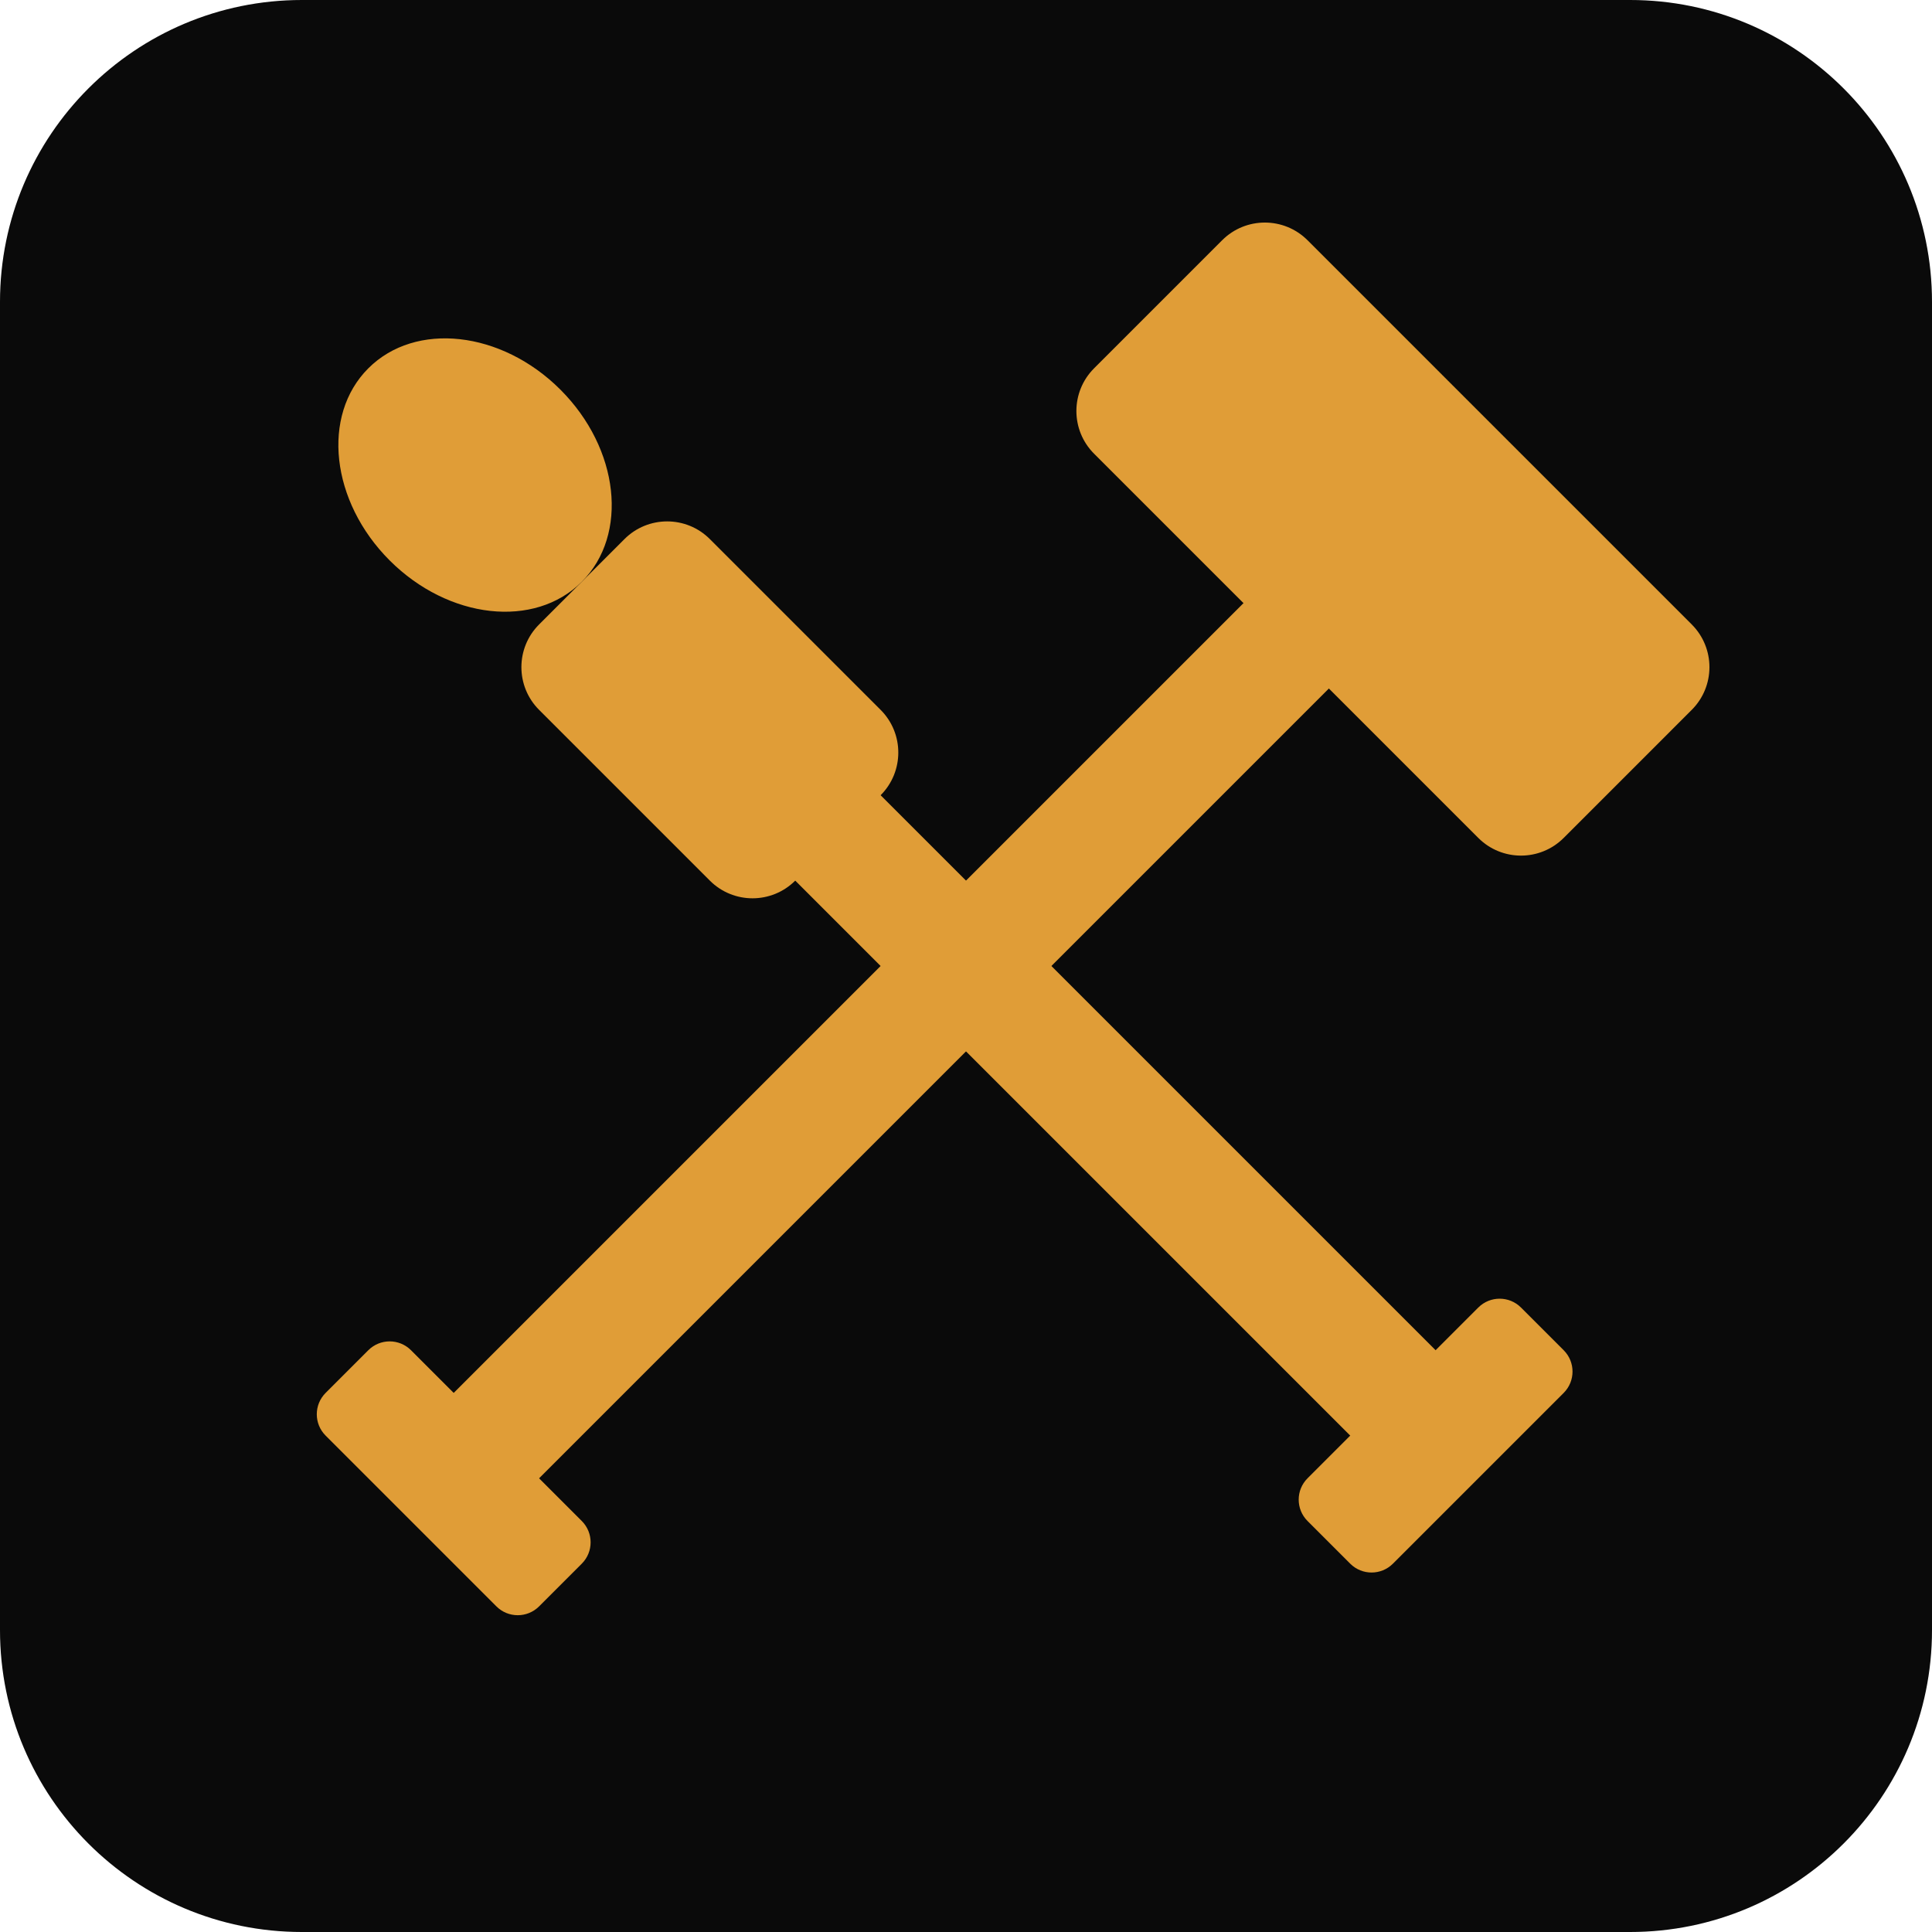
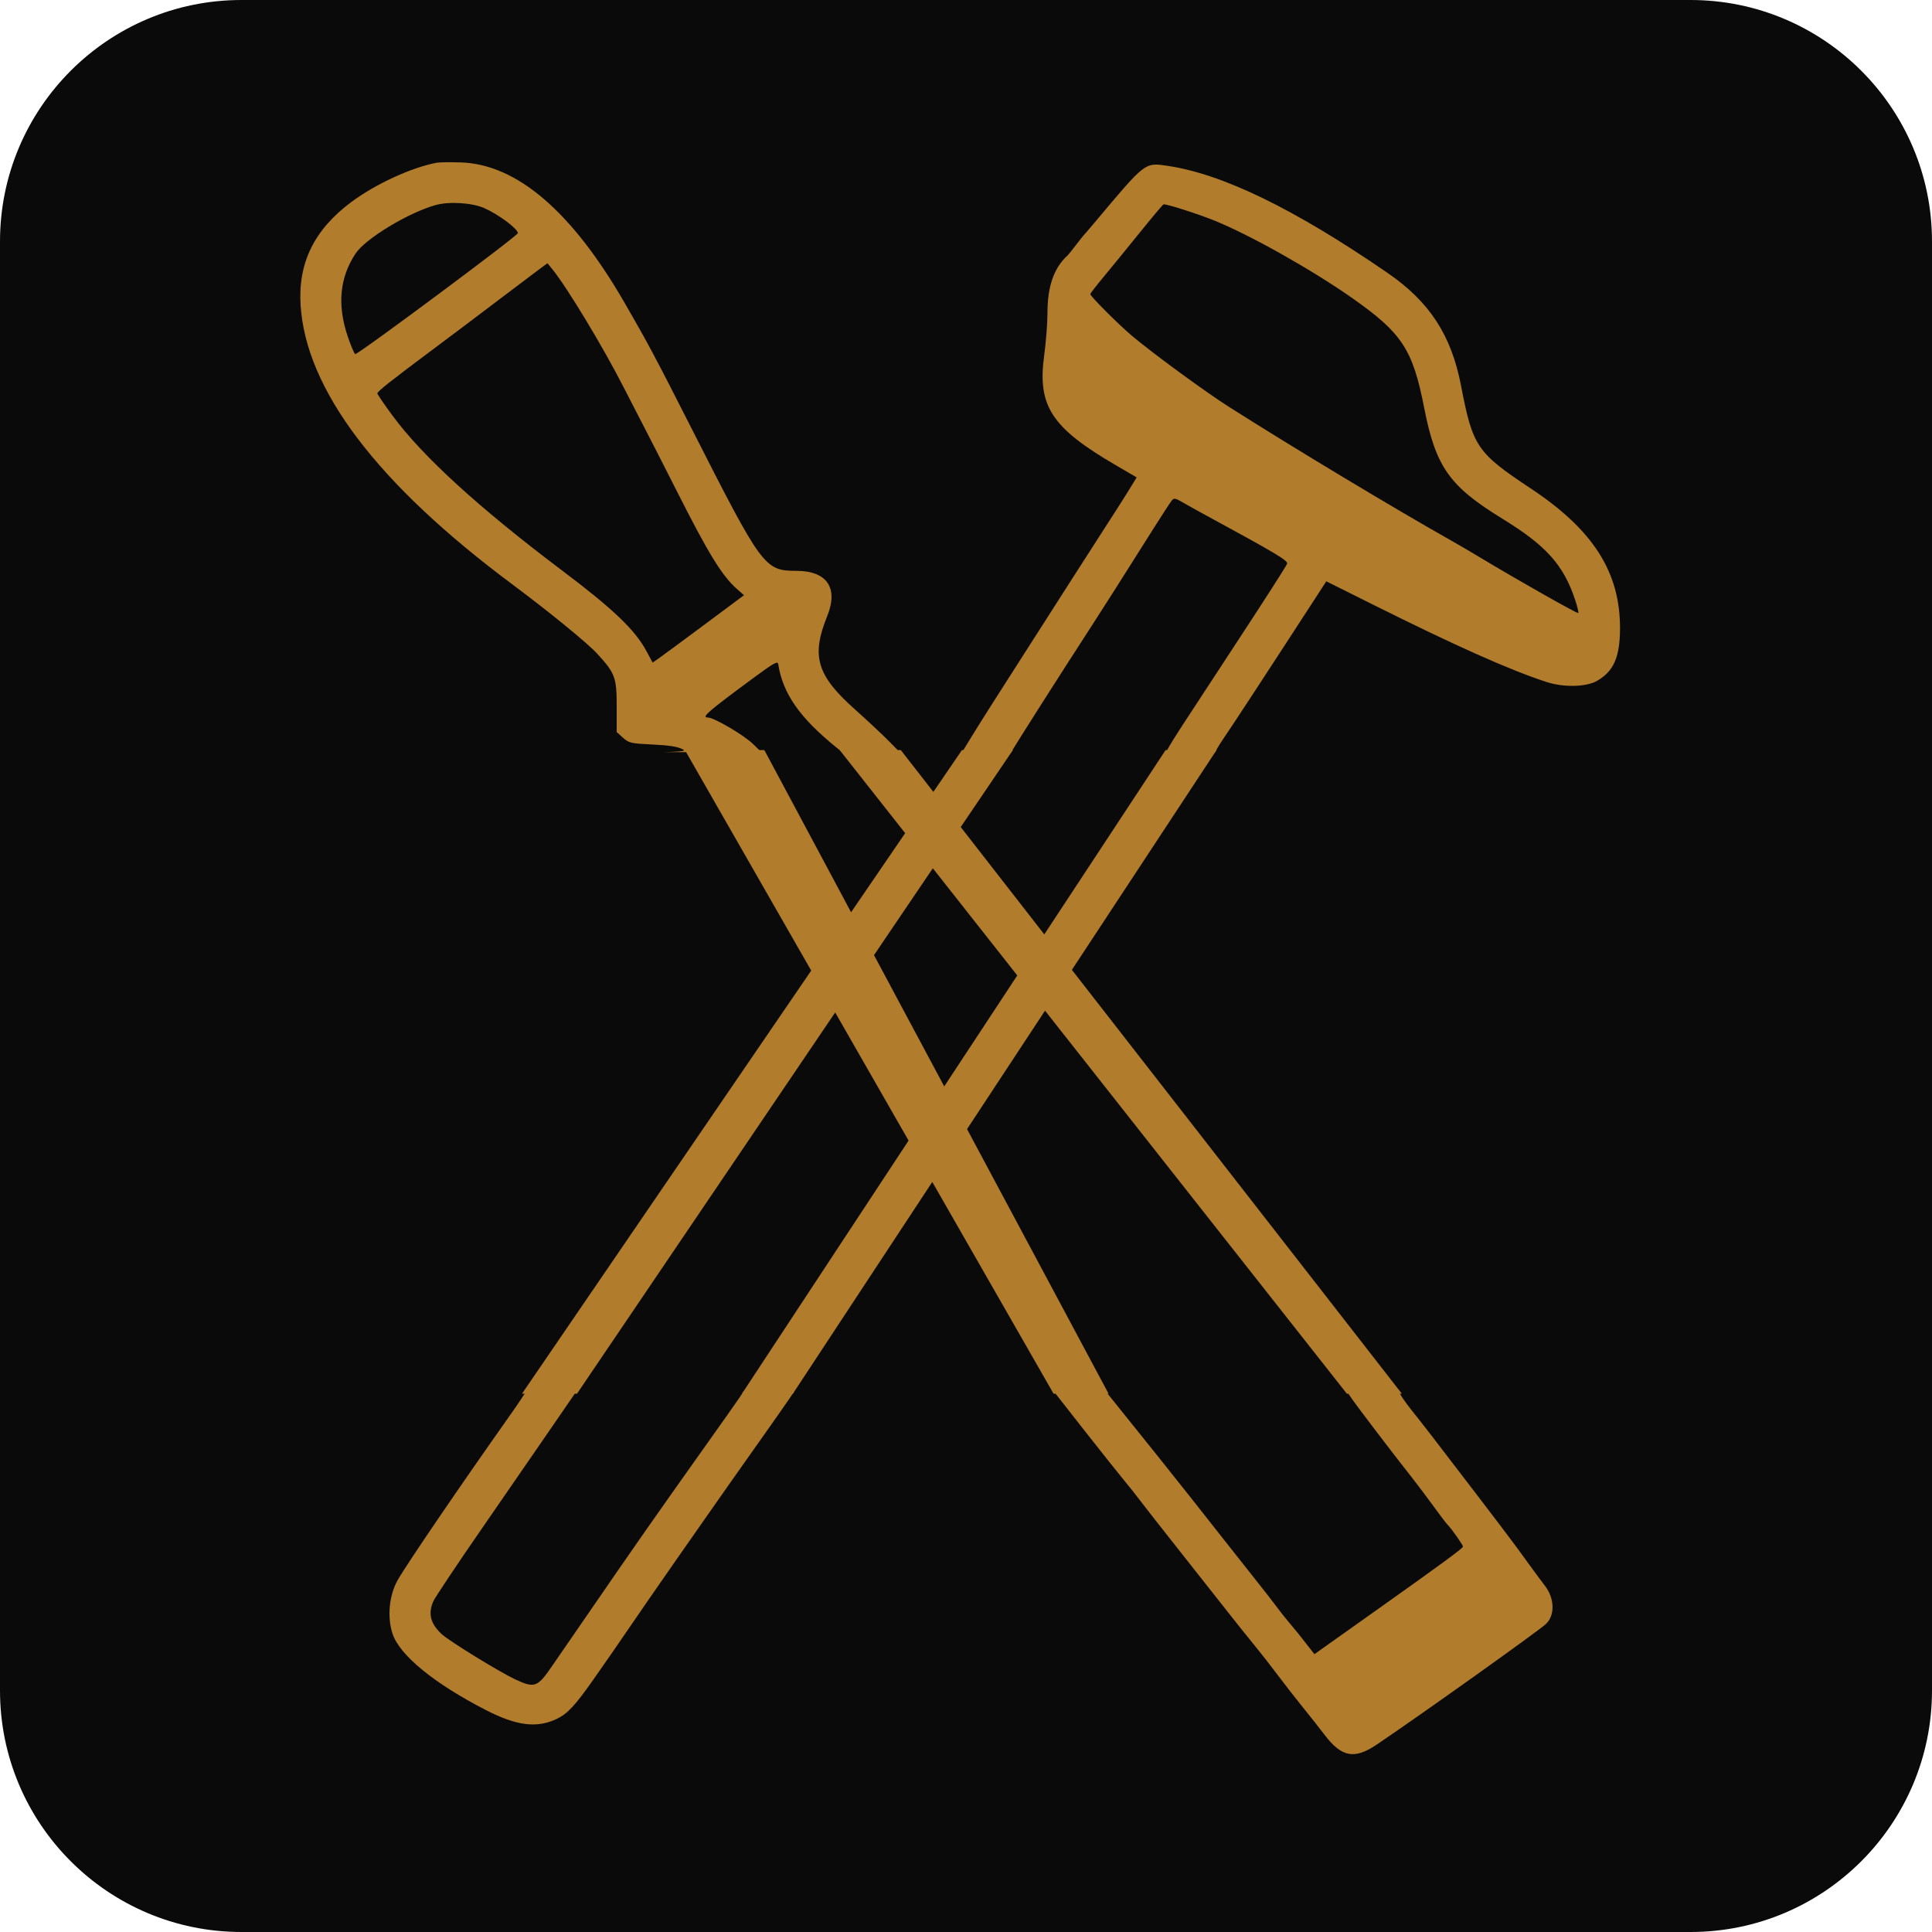
<svg xmlns="http://www.w3.org/2000/svg" viewBox="0 0 64 64">
-   <rect width="64" height="64" rx="10" fill="#0a0a0a" />
-   <g fill="#e09d37">
-     <g transform="rotate(-45 32 32)">
-       <ellipse cx="32" cy="9" rx="4" ry="5" />
-       <rect x="28" y="14" width="8" height="12" rx="2" />
-       <rect x="30" y="25" width="4" height="28" />
-       <rect x="27" y="52" width="10" height="4" rx="1" />
+   <rect width="64" height="64" rx="8" fill="#0a0a0a" />
+   <svg x="5" y="4" width="54" height="56" viewBox="270 -20 700 830">
+     <defs>
+       <clipPath id="tools">
+         <path d="M0 0H1188V290H0ZM0 604H1188V782H0Z" />
+       </clipPath>
+     </defs>
+     <g fill="#b17c2b">
+       <path d="M618 289L643 289L429 605L402 605ZM718 289L743 289L535 605L510 605ZM482 289L521 289L690 605L663 605ZM558 289L588 289L834 605L807 605Z" />
    </g>
-     <g transform="rotate(45 32 32)">
-       <rect x="21" y="7" width="22" height="10" rx="2" />
-       <rect x="30" y="16" width="4" height="40" />
-       <rect x="27" y="54" width="10" height="4" rx="1" />
+     <g clip-path="url(#tools)">
+       <path d="M 360 0.624 C 347.584 3.027, 330.162 11.042, 318.402 19.762 C 300.061 33.361, 292.009 49.639, 293.302 70.500 C 295.872 111.951, 330.941 158.229, 397.143 207.532 C 415.272 221.033, 434.153 236.451, 438.898 241.630 C 447.798 251.343, 448.500 253.258, 448.500 267.826 L 448.500 280.153 451.602 282.930 C 454.509 285.533, 455.425 285.742, 466.102 286.253 C 474.450 286.653, 478.437 287.294, 481 288.649 C 484.417 290.456, 478.747 290.512, 242.500 291 L 0.500 291.500 0.500 300 L 0.500 308.500 593.397 308.751 C 1030.901 308.936, 1186.648 308.707, 1187.647 307.878 C 1188.575 307.108, 1189 304.282, 1189 298.886 L 1189 291.017 965.829 291.004 C 843.085 290.997, 742.463 290.797, 742.225 290.559 C 741.988 290.321, 744.025 286.835, 746.754 282.813 C 749.482 278.791, 755.090 270.325, 759.216 264 C 763.342 257.675, 770.683 246.425, 775.531 239 C 780.379 231.575, 787.168 221.140, 790.617 215.811 L 796.889 206.123 819.695 217.504 C 860.518 237.877, 886.898 249.642, 905 255.549 C 913.388 258.286, 924.421 258.063, 929.736 255.049 C 937.947 250.393, 941.038 243.448, 941.109 229.490 C 941.250 201.744, 928.029 180.930, 897.330 160.572 C 870.792 142.973, 868.822 140.069, 863.033 110 C 858.273 85.276, 847.591 68.890, 826.994 54.720 C 781.059 23.118, 745.561 5.904, 718.399 2.057 C 707.764 0.551, 708.046 0.330, 683.971 29 C 680.969 32.575, 678.273 35.725, 677.980 36 C 677.688 36.275, 675.897 38.525, 674 41 C 672.103 43.475, 670.303 45.725, 670 46 C 663.180 52.181, 660 61.215, 660 74.412 C 660 79.348, 659.271 88.743, 658.380 95.288 C 655.006 120.063, 661.952 130.690, 693.576 149.137 L 703.795 155.099 700.620 160.299 C 698.873 163.160, 695.836 167.975, 693.871 171 C 687.613 180.633, 662.189 220.326, 633.343 265.500 C 629.480 271.550, 624.335 279.759, 621.909 283.741 L 617.500 290.983 602.969 290.991 L 588.437 291 582.469 284.921 C 579.186 281.578, 571.528 274.412, 565.450 268.997 C 546.715 252.304, 543.912 242.860, 551.861 223.213 C 557.452 209.393, 551.777 201.017, 536.800 200.984 C 521.051 200.948, 520.009 199.534, 485.195 130.954 C 467.296 95.694, 463.749 89.044, 452.151 69 C 426.366 24.439, 399.444 1.397, 372.073 0.466 C 366.808 0.287, 361.375 0.358, 360 0.624 M 359.479 21.422 C 346.041 25.221, 325.132 37.902, 320.299 45.184 C 312.503 56.930, 311.210 70.339, 316.387 85.740 C 317.911 90.271, 319.588 94.245, 320.115 94.571 C 321.069 95.161, 400.014 36.451, 399.985 35.173 C 399.936 33.031, 390.475 25.982, 383.517 22.904 C 377.461 20.226, 366.174 19.530, 359.479 21.422 M 705.500 34.684 C 699.450 42.180, 691.471 51.955, 687.769 56.407 C 684.067 60.858, 681.029 64.778, 681.019 65.118 C 680.988 66.127, 695.024 80.171, 701.500 85.611 C 711.884 94.333, 737.628 113.186, 749.142 120.500 C 780.590 140.476, 829.991 170.196, 858 185.989 C 861.575 188.005, 867.875 191.690, 872 194.178 C 890.365 205.255, 920.191 222.143, 920.624 221.710 C 920.886 221.448, 920.142 218.390, 918.971 214.915 C 913.266 197.980, 904.725 188.502, 883.352 175.390 C 857.309 159.412, 850.627 149.933, 844.950 120.908 C 839.346 92.263, 834.073 84.221, 809.652 67.075 C 789.702 53.068, 759.102 35.878, 741.713 28.909 C 733.471 25.606, 718.833 20.933, 717.020 21.027 C 716.734 21.042, 711.550 27.187, 705.500 34.684 M 409.400 53.724 C 406.596 55.801, 397.821 62.428, 389.900 68.451 C 381.980 74.474, 368.075 84.943, 359 91.715 C 337.194 107.986, 331 112.888, 331 113.873 C 331 114.322, 334.347 119.232, 338.437 124.784 C 353.214 144.839, 380.803 170.021, 422 201.055 C 446.722 219.678, 457.478 229.958, 463.031 240.269 L 466.138 246.038 469.319 243.819 C 471.068 242.599, 481.165 235.153, 491.755 227.274 L 511.011 212.948 507.694 210.036 C 500.230 203.482, 493.669 192.814, 477.848 161.500 C 472.291 150.500, 465.170 136.550, 462.025 130.500 C 458.881 124.450, 454.360 115.675, 451.979 111 C 441.821 91.053, 423.981 61.521, 416.774 52.724 L 414.500 49.947 409.400 53.724 M 721.015 166.482 C 720.324 167.314, 716.283 173.509, 712.035 180.248 C 695.814 205.980, 688.273 217.850, 681.696 228 C 664.128 255.112, 642.702 288.803, 642.167 290.157 C 641.983 290.621, 658.888 291, 679.733 291 L 717.632 291 719.745 287.250 C 721.790 283.620, 724.859 278.884, 750.500 239.794 C 767.341 214.119, 777.093 198.922, 777.637 197.504 C 778.225 195.971, 772.523 192.578, 736 172.734 C 732.975 171.090, 728.648 168.671, 726.385 167.357 C 722.756 165.250, 722.123 165.147, 721.015 166.482 M 516.500 252.941 C 493.277 270.049, 489.862 272.996, 493.250 273.002 C 496.293 273.007, 510.956 281.618, 515.531 286.086 L 520.563 291 540.509 291 L 560.456 291 556.478 287.789 C 538.378 273.180, 530.026 261.212, 527.783 246.668 C 527.553 245.182, 525.429 246.363, 516.500 252.941 M 0.349 300 C 0.349 304.675, 0.522 306.587, 0.732 304.250 C 0.943 301.913, 0.943 298.087, 0.732 295.750 C 0.522 293.413, 0.349 295.325, 0.349 300 M 16.824 330.509 C 16.544 330.789, 18.721 341.026, 21.662 353.259 C 31.800 395.431, 47.200 458.534, 50.596 471.813 C 52.468 479.136, 54 485.323, 54 485.563 C 54 485.804, 63.435 486, 74.966 486 L 95.931 486 99.375 474.750 C 101.269 468.563, 104.696 456.975, 106.990 449 C 109.284 441.025, 112.001 431.800, 113.027 428.500 C 114.053 425.200, 116.534 416.650, 118.540 409.500 C 120.545 402.350, 124.354 389.300, 127.003 380.500 C 129.653 371.700, 133.907 357.300, 136.457 348.500 C 139.007 339.700, 141.283 331.938, 141.515 331.250 C 141.844 330.275, 137.096 330, 119.937 330 C 103.207 330, 97.846 330.299, 97.556 331.250 C 97.346 331.938, 96.205 336.775, 95.020 342 C 93.836 347.225, 91.790 356, 90.475 361.500 C 85.089 384.030, 81.040 402.005, 79.438 410.500 C 78.505 415.450, 77.510 420.175, 77.227 421 C 76.945 421.825, 75.203 413.500, 73.358 402.500 C 71.512 391.500, 68.460 373.950, 66.576 363.500 C 64.692 353.050, 62.594 341.238, 61.915 337.250 L 60.680 330 39.007 330 C 27.086 330, 17.104 330.229, 16.824 330.509 M 166.603 331.750 C 166.311 332.712, 164.055 340.475, 161.591 349 C 159.126 357.525, 155.967 368.325, 154.571 373 C 153.175 377.675, 146.594 400.625, 139.947 424 C 133.299 447.375, 126.996 469.425, 125.940 473 C 124.884 476.575, 123.734 480.962, 123.385 482.750 L 122.750 486 142.816 486 C 153.852 486, 163.131 485.597, 163.436 485.104 C 163.740 484.611, 165.137 478.873, 166.538 472.354 C 167.940 465.834, 169.535 458.813, 170.082 456.750 L 171.077 453 186 453 L 200.923 453 201.927 456.750 C 202.479 458.813, 204.099 465.450, 205.527 471.500 C 206.955 477.550, 208.351 483.288, 208.629 484.250 C 209.090 485.845, 210.991 486, 230.067 486 C 241.580 486, 250.997 485.663, 250.994 485.250 C 250.990 484.837, 249.621 479.775, 247.951 474 C 246.281 468.225, 243.345 457.200, 241.427 449.500 C 239.508 441.800, 236.374 430.100, 234.463 423.500 C 232.551 416.900, 227.848 399.800, 224.010 385.500 C 220.172 371.200, 216.192 356.575, 215.165 353 C 214.139 349.425, 212.261 342.788, 210.992 338.250 L 208.686 330 187.911 330 C 168.993 330, 167.087 330.157, 166.603 331.750 M 259.244 407.750 L 259.500 485.500 277.750 485.773 L 296 486.045 296.058 447.273 L 296.115 408.500 298.639 414 C 300.027 417.025, 302.896 423.775, 305.016 429 C 307.135 434.225, 311.180 443.675, 314.003 450 C 316.826 456.325, 319.967 463.525, 320.982 466 C 321.998 468.475, 324.436 473.998, 326.400 478.273 L 329.971 486.046 347.735 485.773 L 365.500 485.500 365.500 407.751 L 365.500 330.001 346.701 330.001 L 327.902 330 328.232 368.560 C 328.501 400.088, 328.328 406.801, 327.281 405.369 C 326.576 404.406, 326 403.198, 326 402.685 C 326 402.172, 324.374 398.095, 322.387 393.626 C 320.400 389.157, 317.301 382.125, 315.500 378 C 308.441 361.830, 304.563 353.155, 300.748 345 C 298.562 340.325, 296.143 335.038, 295.373 333.250 L 293.973 330 276.480 330 L 258.988 330 259.244 407.750 M 423.368 331.516 C 423.715 332.422, 424 367.552, 424 409.582 L 424 486 448.912 486 C 482.552 486, 489.962 484.533, 503.805 475.133 C 522.308 462.568, 531.387 431.813, 527.992 393.207 C 525.147 360.867, 512.385 340.697, 489.500 332.369 C 482.154 329.697, 422.373 328.925, 423.368 331.516 M 544.244 407.750 L 544.500 485.500 588.774 485.760 L 633.048 486.021 632.774 469.260 L 632.500 452.500 608.750 452.232 C 587.037 451.987, 584.992 451.815, 584.907 450.232 C 584.790 448.067, 584.796 425.948, 584.913 424.250 C 584.980 423.292, 589.913 423, 606 423 L 627 423 627 406.500 L 627 390 606 390 L 585 390 584.795 385.750 C 584.683 383.413, 584.570 377.615, 584.545 372.866 L 584.500 364.232 589.500 363.625 C 592.250 363.291, 603.163 363.013, 613.750 363.009 L 633 363 633 346.500 L 633 330 588.494 330 L 543.988 330 544.244 407.750 M 648.244 407.750 L 648.500 485.500 668.750 485.771 L 689 486.041 689 456.021 L 689 426 692.980 426 C 695.169 426, 698.821 426.745, 701.096 427.655 C 707.484 430.211, 708.292 433.035, 709.062 455.500 C 709.568 470.258, 710.136 475.728, 711.607 480 L 713.500 485.500 734.250 485.770 C 756.534 486.061, 756.167 486.157, 753.375 480.759 C 750.246 474.708, 749.751 471.350, 749.128 451.978 C 748.502 432.505, 748.492 432.440, 745.229 425.814 C 742.287 419.836, 737.498 414.285, 733.847 412.616 C 732.740 412.110, 732.754 411.886, 733.927 411.358 C 741.289 408.044, 749.370 394.888, 750.922 383.690 C 754.586 357.257, 742.750 337.598, 719.530 331.550 C 714.741 330.302, 707.179 330, 680.784 330 L 647.988 330 648.244 407.750 M 795 330.993 C 795 331.540, 796.131 337.952, 797.513 345.243 C 798.896 352.535, 800.688 362.100, 801.496 366.500 C 808.838 406.488, 811.800 422.504, 816.571 448 C 819.607 464.225, 822.422 479.300, 822.826 481.500 L 823.562 485.500 842.781 485.772 C 853.351 485.921, 862 485.831, 862 485.572 C 862 485.313, 862.879 480.466, 863.953 474.801 C 865.027 469.135, 867.058 457.525, 868.467 449 C 869.876 440.475, 871.673 429.900, 872.461 425.500 C 873.249 421.100, 874.454 414.023, 875.138 409.774 C 875.822 405.525, 876.497 402.164, 876.638 402.305 C 876.779 402.445, 878.927 414.697, 881.411 429.530 C 883.896 444.364, 887.068 462.800, 888.460 470.500 C 889.852 478.200, 890.993 484.837, 890.996 485.250 C 891.004 486.641, 929.023 486.146, 929.407 484.750 C 929.596 484.063, 932.332 470, 935.488 453.500 C 938.643 437, 941.835 420.800, 942.581 417.500 C 943.326 414.200, 947.334 394.175, 951.487 373 C 955.639 351.825, 959.262 333.488, 959.537 332.250 L 960.038 330 939.658 330 L 919.279 330 918.691 334.750 C 918.368 337.363, 917.196 346.475, 916.087 355 C 914.978 363.525, 912.928 379.500, 911.531 390.500 C 907.799 419.900, 907.978 419.373, 905.914 407 C 904.950 401.225, 903.660 392.900, 903.047 388.500 C 902.434 384.100, 901.501 378.250, 900.973 375.500 C 900.023 370.548, 898.228 359.830, 895.111 340.500 L 893.498 330.500 877.367 330.226 L 861.236 329.952 860.104 336.226 C 857.652 349.820, 850.956 389.068, 849.395 399 C 846.457 417.692, 846.423 417.843, 845.722 415 C 845.383 413.625, 844.877 410.025, 844.598 407 C 844.319 403.975, 842.158 385.413, 839.795 365.751 L 835.500 330.001 815.250 330.001 C 802.505 330, 795 330.368, 795 330.993 M 993.489 331.230 C 993.234 331.928, 991.724 337, 990.133 342.500 C 988.542 348, 985.562 358.125, 983.510 365 C 981.459 371.875, 978.537 382, 977.018 387.500 C 975.499 393, 972.220 404.475, 969.730 413 C 967.241 421.525, 963.820 433.450, 962.128 439.500 C 960.436 445.550, 957.653 455.225, 955.942 461 C 951.793 475.007, 949 484.860, 949 485.487 C 949 485.769, 958.187 486, 969.416 486 L 989.832 486 992.466 474.750 C 993.914 468.563, 995.784 461.137, 996.621 458.250 L 998.142 453 1013 453 L 1027.858 453 1029.318 458.250 C 1030.121 461.137, 1032.024 468.563, 1033.547 474.750 L 1036.315 486 1057.157 486 C 1068.621 486, 1078 485.788, 1078 485.528 C 1078 484.686, 1071.936 461.632, 1070.496 457 C 1069.727 454.525, 1067.895 448, 1066.425 442.500 C 1064.955 437, 1062.949 429.575, 1061.967 426 C 1060.985 422.425, 1058.999 415, 1057.554 409.500 C 1056.108 404, 1053.122 393.425, 1050.916 386 C 1048.711 378.575, 1044.325 363.050, 1041.170 351.500 L 1035.433 330.500 1014.693 330.230 C 998.637 330.020, 993.848 330.246, 993.489 331.230 M 1088 407.979 L 1088 486 1133 486 L 1178 486 1178 469 L 1178 452 1153.617 452 L 1129.233 452 1128.639 449.750 C 1128.311 448.512, 1128.042 421.175, 1128.039 389 L 1128.035 330.500 1108.017 330.229 L 1088 329.959 1088 407.979 M 689.697 360.636 C 689.314 361.020, 689 369.184, 689 378.780 L 689 396.226 695.927 395.834 C 706.755 395.222, 710.003 390.940, 709.996 377.282 C 709.992 369.076, 708.161 364.227, 704.281 362.150 C 701.937 360.896, 690.613 359.720, 689.697 360.636 M 461.667 363.667 C 460.763 364.570, 460.927 443.464, 461.843 448.500 L 462.570 452.500 468.035 452.165 C 482.382 451.286, 486.280 443.601, 487.395 414 C 488.588 382.308, 484.288 367.118, 473.257 364.054 C 469.012 362.876, 462.670 362.663, 461.667 363.667 M 185.442 382.648 C 185.064 384.767, 183.276 393.921, 181.468 402.991 C 179.659 412.061, 178.345 419.750, 178.548 420.077 C 178.923 420.684, 193.185 420.079, 193.882 419.426 C 194.283 419.052, 187.046 379.760, 186.464 379.148 C 186.280 378.954, 185.820 380.529, 185.442 382.648 M 1012.648 381 C 1012.321 382.375, 1011.606 385.975, 1011.059 389 C 1010.512 392.025, 1008.925 399.890, 1007.532 406.478 C 1006.139 413.065, 1005 418.803, 1005 419.228 C 1005 419.652, 1008.600 420, 1013 420 C 1017.400 420, 1020.992 419.663, 1020.982 419.250 C 1020.871 414.654, 1013.113 379.046, 1012.648 381 M 263.185 509.351 C 251.643 512.439, 245.134 524.074, 245.035 541.794 C 244.921 562.308, 254.821 574.694, 270.577 573.748 C 287.069 572.757, 294 563.032, 294 540.879 C 294 521.752, 287.734 511.378, 274.824 509.130 C 271.256 508.508, 268.148 508.044, 267.918 508.098 C 267.688 508.152, 265.558 508.716, 263.185 509.351 M 561.500 508.497 C 560.950 508.684, 558.786 509.123, 556.690 509.475 C 545.462 511.356, 537.906 526.720, 539.310 544.816 C 540.916 565.533, 549.665 574.937, 566.230 573.751 C 579.229 572.821, 586.494 564.433, 587.926 548.701 C 589.999 525.933, 583.409 511.965, 569.253 509.122 C 563.461 507.959, 563.159 507.934, 561.500 508.497 M 857 509.537 C 844.255 513.494, 838.009 526.081, 839.256 545.292 C 840.073 557.865, 843.737 565.493, 851.500 570.777 C 855.031 573.181, 856.438 573.500, 863.500 573.500 C 880.605 573.500, 888.432 563.297, 888.432 541 C 888.432 523.118, 882.903 513.127, 871.061 509.611 C 864.629 507.701, 862.941 507.692, 857 509.537 M 197.352 541.250 L 197.681 572.500 213.591 572.491 C 231.865 572.480, 235.152 571.309, 239.009 563.434 C 242.923 555.443, 240.249 543.588, 233.944 540.977 L 230.964 539.743 234.655 536.552 C 238.006 533.656, 238.381 532.815, 238.728 527.431 C 239.607 513.774, 233.777 510, 211.799 510 L 197.022 510 197.352 541.250 M 300.201 534.750 C 300.537 562.602, 300.979 564.565, 308.194 570.315 C 314.903 575.662, 331.134 575.140, 337.348 569.378 C 343.242 563.913, 343.473 562.692, 343.812 535.250 L 344.125 510 336.062 510 L 328 510 328 532.777 C 328 558.535, 327.568 560.382, 321.677 559.806 C 316.470 559.297, 316.031 557.161, 316.015 532.250 L 316 510 307.951 510 L 299.902 510 300.201 534.750 M 348.601 511.750 C 348.829 512.712, 349.865 518, 350.904 523.500 C 351.943 529, 354.509 542.388, 356.605 553.250 L 360.418 573 367.734 573 C 376.555 573, 375.838 574.217, 379.067 553.779 C 380.346 545.683, 381.568 539.234, 381.782 539.449 C 381.997 539.663, 382.763 544.263, 383.486 549.669 C 384.208 555.076, 385.372 562.538, 386.073 566.250 L 387.346 573 395.173 573 C 399.478 573, 403 572.858, 403 572.685 C 403 572.512, 405.700 559.154, 409 543 C 412.300 526.846, 415 512.813, 415 511.815 C 415 510.216, 414.066 510, 407.142 510 L 399.285 510 398.613 515.750 C 398.243 518.913, 397.125 526.900, 396.129 533.500 C 394.101 546.938, 394.358 547.360, 390.818 524.750 L 388.508 510 381.940 510 L 375.372 510 373.069 525.250 C 369.664 547.791, 369.643 547.800, 366.948 527.750 L 364.563 510 356.375 510 C 349.086 510, 348.233 510.192, 348.601 511.750 M 433 541.500 L 433 573 450.500 573 L 468 573 468 566.617 C 468 559.127, 467.858 559.036, 456.250 559.014 L 449 559 449 553.040 L 449 547.081 457.250 546.790 L 465.500 546.500 465.798 540.250 L 466.095 534 457.548 534 L 449 534 449 528.500 L 449 523 458.500 523 L 468 523 468 516.500 L 468 510 450.500 510 L 433 510 433 541.500 M 475 541.500 L 475 573 482.474 573 L 489.948 573 490.224 557.750 C 490.450 545.284, 490.710 542.966, 491.650 545.053 C 492.283 546.458, 495.514 553.320, 498.829 560.303 L 504.857 573 511.929 573 L 519 573 519 541.500 L 519 510 511.527 510 L 504.053 510 503.777 524.685 L 503.500 539.370 500.888 533.935 C 499.451 530.946, 496.301 524.342, 493.888 519.261 L 489.500 510.021 482.250 510.011 L 475 510 475 541.500 M 595 541.500 L 595 573 602.500 573 L 610 573 610.079 557.250 C 610.122 548.587, 610.399 542.175, 610.694 543 C 610.989 543.825, 613.827 550.125, 617 557 C 620.174 563.875, 623.033 570.288, 623.354 571.250 C 623.841 572.710, 625.185 573, 631.469 573 L 639 573 639 541.500 L 639 510 631.500 510 L 624 510 624 523.941 C 624 532.156, 623.589 538.136, 623 538.500 C 622.450 538.840, 622 538.610, 622 537.990 C 622 537.370, 619.101 530.818, 615.557 523.431 L 609.114 510 602.057 510 L 595 510 595 541.500 M 646.364 511.506 C 646.714 512.418, 647 526.627, 647 543.082 L 647 573 658.557 573 C 672.273 573, 677.495 571.865, 682.408 567.815 C 693.574 558.611, 695.381 531.603, 685.690 518.775 C 680.384 511.752, 676.818 510.553, 660.114 510.174 C 647.051 509.878, 645.786 510, 646.364 511.506 M 697.739 526.129 C 697.431 535, 697.432 549.175, 697.740 557.629 L 698.301 573 715.196 573 L 732.091 573 731.796 566.250 L 731.500 559.500 722.250 559.212 L 713 558.925 713 552.962 L 713 547 721.548 547 L 730.095 547 729.798 540.750 L 729.500 534.500 721.500 534 L 713.500 533.500 713.500 528.500 L 713.500 523.500 722.750 523.212 L 732 522.925 732 516.462 L 732 510 715.149 510 L 698.299 510 697.739 526.129 M 739 541.500 L 739 573 746.393 573 C 755.249 573, 755 573.374, 755 560.085 C 755 549.610, 755.313 548.562, 758.011 550.006 C 760.072 551.109, 762.009 555.776, 764.543 565.750 L 766.386 573 774.693 573 C 780.665 573, 783 572.649, 783 571.752 C 783 568.769, 775.575 548.575, 773.841 546.841 C 771.960 544.960, 771.976 544.891, 774.893 542.437 C 784.279 534.539, 781.916 517.526, 770.677 512.086 C 766.953 510.283, 764.512 510, 752.684 510 L 739 510 739 541.500 M 788.236 541.250 L 788.500 572.500 796.098 572.789 L 803.695 573.079 804.385 560.884 C 804.764 554.177, 805.309 548.309, 805.596 547.845 C 805.883 547.380, 808.566 547, 811.559 547 L 817 547 817 560 L 817 573 825 573 L 833 573 833 541.500 L 833 510 825 510 L 817 510 817 522 L 817 534 811 534 L 805 534 805 522 L 805 510 796.486 510 L 787.972 510 788.236 541.250 M 895 534.684 C 895 563.648, 895.549 565.887, 903.846 570.764 C 909.817 574.274, 923.201 574.729, 928.940 571.617 C 937.846 566.788, 939 562.397, 939 533.322 L 939 510 931 510 L 923 510 922.985 532.250 C 922.969 556.776, 922.486 559.265, 917.638 559.825 C 911.323 560.554, 911 559.266, 911 533.345 L 911 510 903 510 L 895 510 895 534.684 M 947 541.428 L 947 573 959.257 573 C 972.818 573, 976.579 572.257, 981.987 568.509 C 988.585 563.937, 992.016 554.566, 991.984 541.201 C 991.953 527.691, 988.400 518.635, 981.120 513.514 C 976.885 510.534, 976.666 510.496, 961.918 510.178 L 947 509.856 947 541.428 M 213 528.063 L 213 534 216.965 534 C 221.276 534, 223 532.197, 223 527.688 C 223 524.623, 221.508 523.432, 216.750 522.702 L 213 522.126 213 528.063 M 265.497 524.249 C 262.871 526.508, 262.685 527.217, 262.228 536.720 C 261.388 554.152, 263.627 560.482, 270.389 559.796 C 275.349 559.292, 277.318 555.380, 277.812 545.049 C 278.544 529.730, 276.742 523.850, 270.891 522.470 C 268.979 522.018, 267.538 522.494, 265.497 524.249 M 861.465 522.961 C 857.191 524.674, 856.515 526.770, 856.153 539.452 C 855.754 553.381, 857.074 558.478, 861.355 559.553 C 868.356 561.310, 871.374 557.084, 871.852 544.853 C 872.542 527.216, 869.076 519.911, 861.465 522.961 M 557.219 526.750 C 554.738 532.292, 555.066 551.717, 557.718 556.256 C 559.333 559.022, 560.178 559.500, 563.448 559.500 C 569.605 559.500, 571.420 556.172, 571.838 544.113 C 572.382 528.430, 570.077 523, 562.878 523 C 559.244 523, 558.752 523.326, 557.219 526.750 M 662.750 523.579 C 661.682 524.653, 661.847 557.210, 662.929 558.919 C 664.253 561.011, 669.807 559.139, 672.340 555.746 C 676.210 550.563, 675.724 531.094, 671.590 525.704 C 670.122 523.791, 664.002 522.319, 662.750 523.579 M 755 530 L 755 537 757.845 537 C 761.726 537, 764 534.182, 764 529.371 C 764 524.536, 762.626 523, 758.300 523 L 755 523 755 530 M 963 541.500 C 963 561.624, 962.797 561.012, 968.770 558.930 C 973.508 557.279, 975 552.995, 975 541.049 C 975 527.491, 972.652 523, 965.566 523 L 963 523 963 541.500 M 213 552.870 L 213 560 216.566 560 C 222.307 560, 224.002 558.564, 223.985 553.715 C 223.964 547.984, 223.012 546.868, 217.624 546.261 L 213 545.740 213 552.870 M 0.422 586.342 C 0.138 587.082, 0.040 591.020, 0.203 595.094 L 0.500 602.500 202.250 602.752 C 313.213 602.891, 403.989 603.341, 403.975 603.752 C 403.961 604.164, 400.292 609.675, 395.822 616 C 371.543 650.352, 345.273 688.897, 341.007 696.429 C 336.752 703.941, 335.728 714.654, 338.474 722.923 C 341.963 733.425, 358.883 747.252, 384.172 760.267 C 399.377 768.092, 409.305 769.334, 419.108 764.636 C 424.314 762.141, 428.064 758.123, 436.871 745.600 C 443.975 735.500, 447.350 730.614, 463.532 707 C 466.359 702.875, 472.768 693.650, 477.774 686.500 C 482.780 679.350, 489.074 670.350, 491.760 666.500 C 498.814 656.389, 509.267 641.540, 520.622 625.500 C 526.074 617.800, 531.825 609.587, 533.403 607.250 L 536.272 603 599.386 603.055 L 662.500 603.109 677.500 622.234 C 685.750 632.753, 694.766 644.091, 697.535 647.430 C 700.304 650.768, 703.904 655.300, 705.535 657.499 C 707.166 659.698, 716.162 671.173, 725.526 682.999 C 734.890 694.825, 745.690 708.506, 749.526 713.403 C 753.362 718.299, 758.767 725.049, 761.537 728.403 C 764.307 731.756, 769.444 738.325, 772.952 743 C 776.461 747.675, 782.070 754.875, 785.418 759 C 788.765 763.125, 793.528 769.162, 796.002 772.417 C 804.407 783.472, 810.623 784.670, 821.548 777.339 C 841.747 763.785, 901.110 721.483, 904.738 718.058 C 909.234 713.812, 909.022 705.491, 904.260 699.322 C 902.637 697.220, 899.201 692.575, 896.623 689 C 888.207 677.326, 883.831 671.551, 848.890 626 C 845.726 621.875, 841.322 616.250, 839.104 613.500 C 836.886 610.750, 834.369 607.263, 833.510 605.750 L 831.949 603 1009.274 603 C 1145.861 603, 1186.876 602.724, 1187.800 601.800 C 1188.528 601.072, 1189 597.534, 1189 592.803 L 1189 585.007 594.969 585.002 C 98.233 584.997, 0.854 585.217, 0.422 586.342 M 0.349 594 C 0.349 598.675, 0.522 600.587, 0.732 598.250 C 0.943 595.913, 0.943 592.087, 0.732 589.750 C 0.522 587.413, 0.349 589.325, 0.349 594 M 417.083 620.750 C 410.376 630.513, 394.782 653.125, 382.430 671 C 370.078 688.875, 359.303 705.017, 358.486 706.872 C 355.782 713.008, 357.057 717.964, 362.661 723.105 C 366.362 726.500, 390.582 741.414, 398.407 745.116 C 408.151 749.726, 409.571 749.235, 416.715 738.786 C 421.289 732.098, 431.175 717.746, 449.444 691.277 C 456.498 681.056, 468.845 663.384, 474.500 655.412 C 476.150 653.086, 481.550 645.461, 486.500 638.468 C 491.450 631.474, 498.988 620.845, 503.250 614.847 C 507.512 608.849, 511 603.730, 511 603.471 C 511 603.212, 492.613 603, 470.139 603 L 429.278 603 417.083 620.750 M 698.577 616.250 C 704.428 623.538, 711.382 632.200, 714.032 635.500 C 721.405 644.681, 738.685 666.500, 746.500 676.497 C 750.350 681.421, 757.100 689.961, 761.501 695.475 C 765.901 700.989, 770.820 707.300, 772.431 709.500 C 774.042 711.700, 776.742 715.117, 778.430 717.093 C 780.119 719.069, 782.175 721.546, 783 722.597 C 783.825 723.647, 785.979 726.391, 787.787 728.694 L 791.074 732.881 797.287 728.466 C 800.704 726.038, 812.050 717.983, 822.500 710.566 C 853.811 688.343, 864 680.852, 864 680.056 C 864 679.226, 858.379 671.249, 856.379 669.241 C 855.690 668.549, 852.610 664.499, 849.536 660.241 C 846.461 655.984, 841.595 649.526, 838.723 645.891 C 828.995 633.582, 810.718 609.543, 808.603 606.275 L 806.500 603.025 747.220 603.012 L 687.941 603 698.577 616.250" stroke="none" fill="#b17c2b" fill-rule="evenodd" />
    </g>
-   </g>
+   </svg>
</svg>
